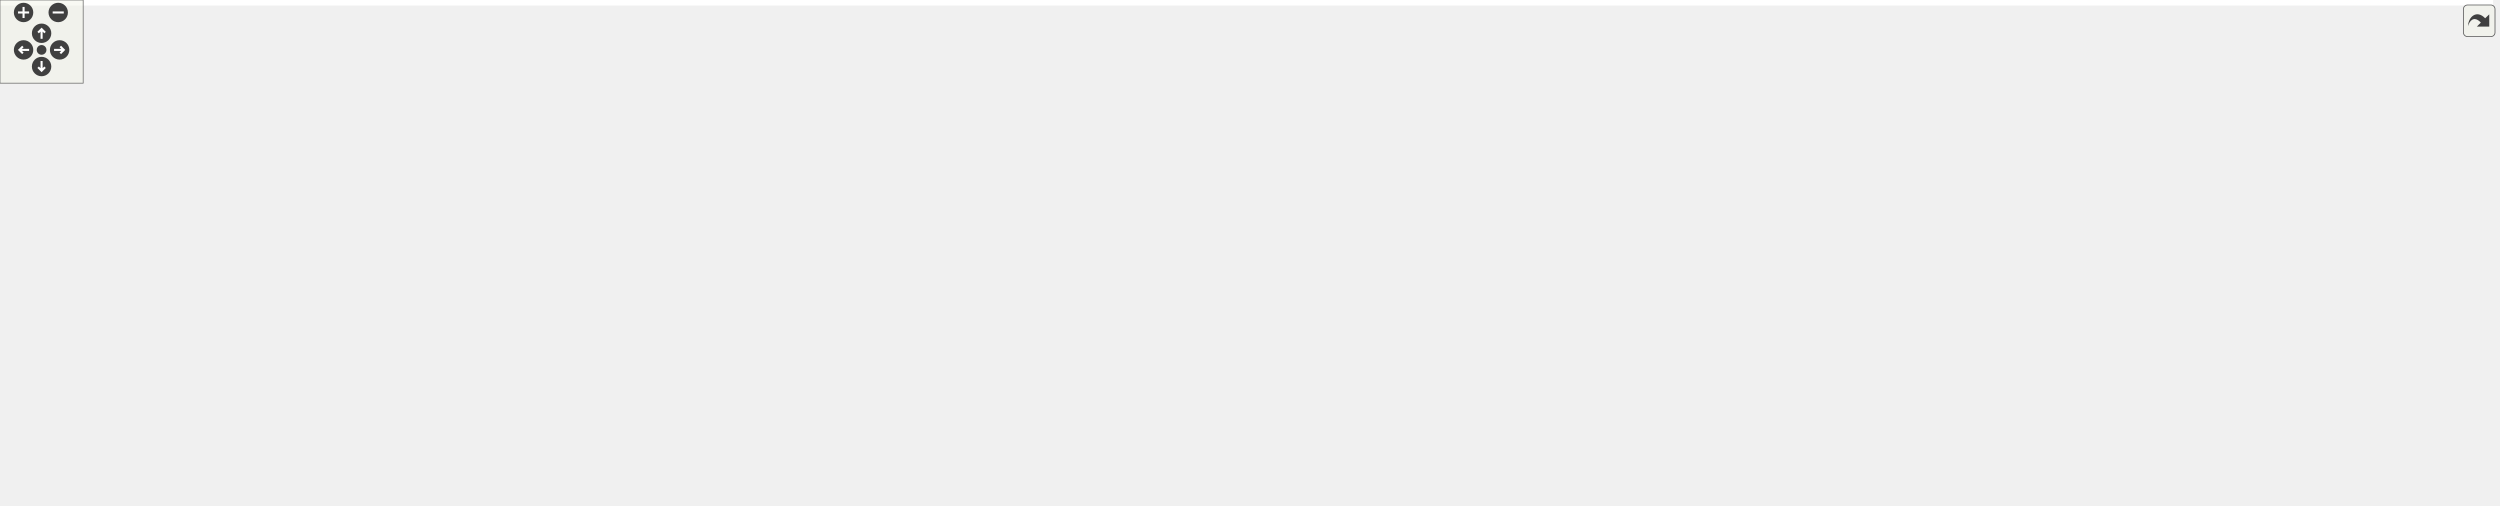
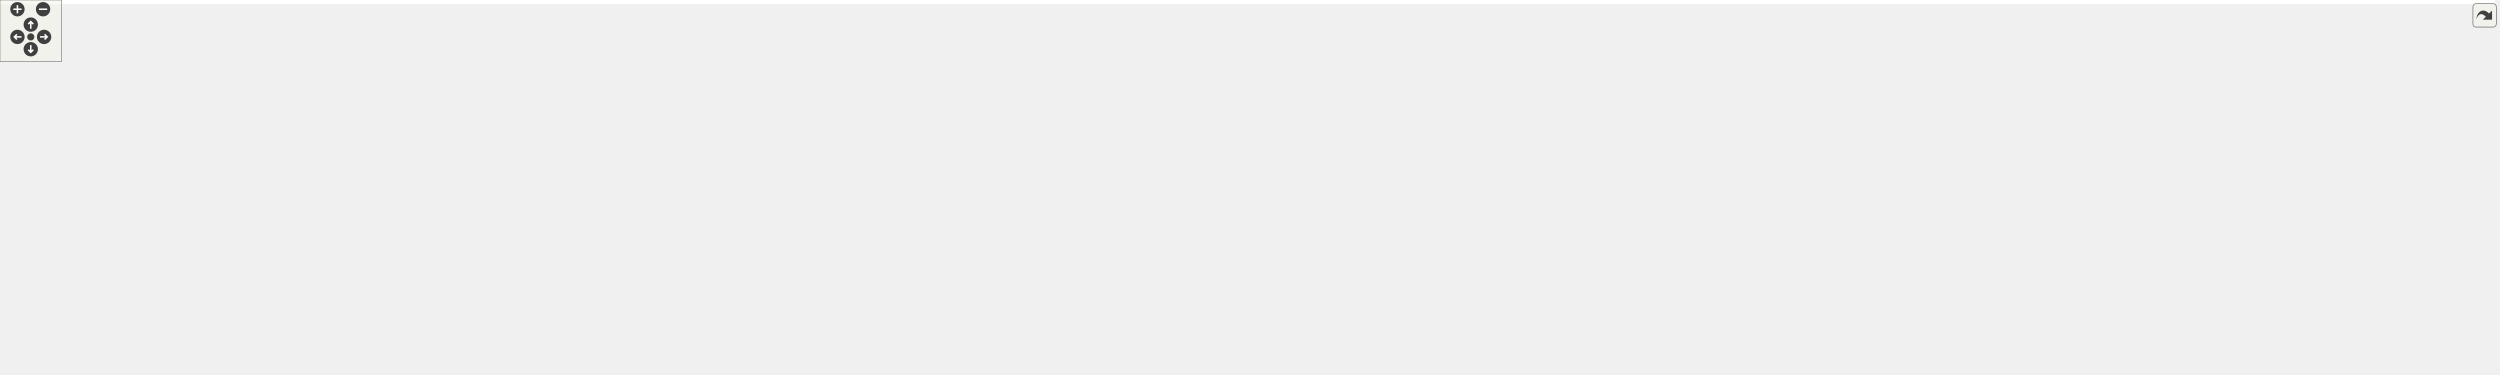
<svg xmlns="http://www.w3.org/2000/svg" xmlns:xlink="http://www.w3.org/1999/xlink" id="main" version="1.1" xml:space="preserve">
  <style type="text/css">
.edge:hover path { stroke: red; }
.edge:hover polygon { stroke: red; fill: red; }
</style>
  <defs>
    <circle id="rim" cx="0" cy="0" r="7" />
    <circle id="rim2" cx="0" cy="0" r="3.5" />
    <g id="zoomPlus">
      <use xlink:href="#rim" fill="#404040">
        <set attributeName="fill" to="#808080" begin="zoomplus.mouseover" end="zoomplus.mouseout" />
      </use>
      <path d="M-4,0h8M0,-4v8" fill="none" stroke="white" stroke-width="1.5" pointer-events="none" />
    </g>
    <g id="zoomMin">
      <use xlink:href="#rim" fill="#404040">
        <set attributeName="fill" to="#808080" begin="zoomminus.mouseover" end="zoomminus.mouseout" />
      </use>
      <path d="M-4,0h8" fill="none" stroke="white" stroke-width="1.5" pointer-events="none" />
    </g>
    <g id="dirArrow">
      <path fill="none" stroke="white" stroke-width="1.5" d="M0,-3.0v7 M-2.5,-0.5L0,-3.0L2.5,-0.5" />
    </g>
    <g id="resetDef">
      <use xlink:href="#rim2" fill="#404040">
        <set attributeName="fill" to="#808080" begin="reset.mouseover" end="reset.mouseout" />
      </use>
    </g>
  </defs>
  <svg id="graph" class="graph">
    <g id="viewport">
-       <polygon fill="white" stroke="transparent" points="-4,4 -4,-304 1798.5,-304 1798.5,4 -4,4" />
+       <polygon fill="white" stroke="transparent" points="-4,4 -4,-304 2433,-304 2433,4 -4,4" />
      <g id="node1" class="node">
        <g id="a_node1">
          <a xlink:title="The StringUtil specification defines several string routines not included in the standard C++ library...">
-             <polygon fill="#bfbfbf" stroke="black" points="891.5,-280.5 891.5,-299.5 956.5,-299.5 956.5,-280.5 891.5,-280.5" />
-             <text text-anchor="middle" x="924" y="-287.5" font-family="Helvetica,sans-Serif" font-size="10.00">StringUtil.h</text>
+             <polygon fill="#bfbfbf" stroke="black" points="1236.5,-280.5 1236.5,-299.5 1301.5,-299.5 1301.5,-280.5 1236.5,-280.5" />
+             <text text-anchor="middle" x="1269" y="-287.5" font-family="Helvetica,sans-Serif" font-size="10.00">StringUtil.h</text>
          </a>
        </g>
      </g>
      <g id="node2" class="node">
        <g id="a_node2">
          <a xlink:href="_file_8cpp.html" target="_top" xlink:title="The File body implements a class for simple file handling based on C stdio.">
-             <polygon fill="white" stroke="black" points="740.5,-224.5 740.5,-243.5 791.5,-243.5 791.5,-224.5 740.5,-224.5" />
-             <text text-anchor="middle" x="766" y="-231.5" font-family="Helvetica,sans-Serif" font-size="10.00">File.cpp</text>
+             <polygon fill="white" stroke="black" points="1079.5,-224.5 1079.5,-243.5 1130.5,-243.5 1130.5,-224.5 1079.5,-224.5" />
+             <text text-anchor="middle" x="1105" y="-231.5" font-family="Helvetica,sans-Serif" font-size="10.00">File.cpp</text>
          </a>
        </g>
      </g>
      <g id="edge1" class="edge">
-         <path fill="none" stroke="midnightblue" d="M889.39,-277.17C859.64,-267 817.45,-252.59 790.92,-243.52" />
-         <polygon fill="midnightblue" stroke="midnightblue" points="888.37,-280.52 898.96,-280.44 890.63,-273.9 888.37,-280.52" />
+         <path fill="none" stroke="midnightblue" d="M1233.45,-277.29C1202.45,-267.09 1158.23,-252.53 1130.59,-243.43" />
+         <polygon fill="midnightblue" stroke="midnightblue" points="1232.42,-280.64 1243.01,-280.44 1234.61,-273.99 1232.42,-280.64" />
      </g>
      <g id="node3" class="node">
        <g id="a_node3">
          <a xlink:href="_logging_8h.html" target="_top" xlink:title="The Logging specification defines macros for entry-, exit- and intermediate logging of functions into...">
-             <polygon fill="white" stroke="black" points="809.5,-224.5 809.5,-243.5 868.5,-243.5 868.5,-224.5 809.5,-224.5" />
-             <text text-anchor="middle" x="839" y="-231.5" font-family="Helvetica,sans-Serif" font-size="10.00">Logging.h</text>
+             <polygon fill="white" stroke="black" points="1148.5,-224.5 1148.5,-243.5 1207.5,-243.5 1207.5,-224.5 1148.5,-224.5" />
+             <text text-anchor="middle" x="1178" y="-231.5" font-family="Helvetica,sans-Serif" font-size="10.00">Logging.h</text>
          </a>
        </g>
      </g>
      <g id="edge2" class="edge">
-         <path fill="none" stroke="midnightblue" d="M901.81,-274.9C886.22,-265 865.87,-252.07 852.62,-243.65" />
-         <polygon fill="midnightblue" stroke="midnightblue" points="900.03,-277.92 910.34,-280.32 903.78,-272.01 900.03,-277.92" />
-       </g>
-       <g id="node23" class="node">
-         <g id="a_node23">
+         <path fill="none" stroke="midnightblue" d="M1245.71,-275.18C1228.96,-265.24 1206.9,-252.15 1192.58,-243.65" />
+         <polygon fill="midnightblue" stroke="midnightblue" points="1243.99,-278.23 1254.38,-280.32 1247.57,-272.21 1243.99,-278.23" />
+       </g>
+       <g id="node26" class="node">
+         <g id="a_node26">
+           <a xlink:href="_midi_preset_identification_8cpp.html" target="_top" xlink:title="The MidiPresetIdentification body implements the identification of a MIDI preset as a tuple of bank a...">
+             <polygon fill="white" stroke="black" points="2293,-168.5 2293,-187.5 2429,-187.5 2429,-168.5 2293,-168.5" />
+             <text text-anchor="middle" x="2361" y="-175.5" font-family="Helvetica,sans-Serif" font-size="10.00">MidiPresetIdentification.cpp</text>
+           </a>
+         </g>
+       </g>
+       <g id="edge31" class="edge">
+         <path fill="none" stroke="midnightblue" d="M1257.92,-271.04C1250.49,-256.47 1244.05,-236.38 1256,-224 1295.7,-182.89 2227.02,-192.32 2284,-188 2286.82,-187.79 2289.69,-187.55 2292.59,-187.29" />
+         <polygon fill="midnightblue" stroke="midnightblue" points="1255.05,-273.08 1263,-280.08 1261.15,-269.65 1255.05,-273.08" />
+       </g>
+       <g id="node27" class="node">
+         <g id="a_node27">
          <a xlink:href="_string_util_8cpp.html" target="_top" xlink:title="The StringUtil body implements several string routines not included in the standard C++ library (like...">
-             <polygon fill="white" stroke="black" points="886.5,-224.5 886.5,-243.5 961.5,-243.5 961.5,-224.5 886.5,-224.5" />
-             <text text-anchor="middle" x="924" y="-231.5" font-family="Helvetica,sans-Serif" font-size="10.00">StringUtil.cpp</text>
-           </a>
-         </g>
-       </g>
-       <g id="edge24" class="edge">
-         <path fill="none" stroke="midnightblue" d="M924,-269.8C924,-260.91 924,-250.78 924,-243.75" />
-         <polygon fill="midnightblue" stroke="midnightblue" points="920.5,-270.08 924,-280.08 927.5,-270.08 920.5,-270.08" />
-       </g>
-       <g id="node24" class="node">
-         <g id="a_node24">
+             <polygon fill="white" stroke="black" points="1264.5,-224.5 1264.5,-243.5 1339.5,-243.5 1339.5,-224.5 1264.5,-224.5" />
+             <text text-anchor="middle" x="1302" y="-231.5" font-family="Helvetica,sans-Serif" font-size="10.00">StringUtil.cpp</text>
+           </a>
+         </g>
+       </g>
+       <g id="edge28" class="edge">
+         <path fill="none" stroke="midnightblue" d="M1279.83,-271.27C1285.47,-262.05 1292.12,-251.17 1296.65,-243.75" />
+         <polygon fill="midnightblue" stroke="midnightblue" points="1276.68,-269.73 1274.45,-280.08 1282.65,-273.38 1276.68,-269.73" />
+       </g>
+       <g id="node28" class="node">
+         <g id="a_node28">
          <a xlink:href="_natural_list_8cpp.html" target="_top" xlink:title="The NaturalList body implements lists of non-negative integer values with zero-based arbitrary indexe...">
-             <polygon fill="white" stroke="black" points="980,-224.5 980,-243.5 1062,-243.5 1062,-224.5 980,-224.5" />
-             <text text-anchor="middle" x="1021" y="-231.5" font-family="Helvetica,sans-Serif" font-size="10.00">NaturalList.cpp</text>
-           </a>
-         </g>
-       </g>
-       <g id="edge25" class="edge">
-         <path fill="none" stroke="midnightblue" d="M948.34,-275.45C966.24,-265.48 990.05,-252.23 1005.45,-243.65" />
-         <polygon fill="midnightblue" stroke="midnightblue" points="946.62,-272.4 939.58,-280.32 950.02,-278.52 946.62,-272.4" />
-       </g>
-       <g id="node25" class="node">
-         <g id="a_node25">
+             <polygon fill="white" stroke="black" points="1358,-224.5 1358,-243.5 1440,-243.5 1440,-224.5 1358,-224.5" />
+             <text text-anchor="middle" x="1399" y="-231.5" font-family="Helvetica,sans-Serif" font-size="10.00">NaturalList.cpp</text>
+           </a>
+         </g>
+       </g>
+       <g id="edge29" class="edge">
+         <path fill="none" stroke="midnightblue" d="M1299.09,-276.5C1323.46,-266.38 1357.14,-252.39 1378.5,-243.52" />
+         <polygon fill="midnightblue" stroke="midnightblue" points="1297.49,-273.38 1289.6,-280.44 1300.18,-279.84 1297.49,-273.38" />
+       </g>
+       <g id="node29" class="node">
+         <g id="a_node29">
          <a xlink:href="_string_list_8cpp.html" target="_top" xlink:title="The StringList body implements lists of string values with zero-based arbitrary indexed access to pos...">
-             <polygon fill="white" stroke="black" points="1080.5,-224.5 1080.5,-243.5 1157.5,-243.5 1157.5,-224.5 1080.5,-224.5" />
-             <text text-anchor="middle" x="1119" y="-231.5" font-family="Helvetica,sans-Serif" font-size="10.00">StringList.cpp</text>
-           </a>
-         </g>
-       </g>
-       <g id="edge26" class="edge">
-         <path fill="none" stroke="midnightblue" d="M964.81,-277.7C1001.61,-267.51 1054.93,-252.74 1088.25,-243.52" />
-         <polygon fill="midnightblue" stroke="midnightblue" points="963.6,-274.4 954.9,-280.44 965.47,-281.15 963.6,-274.4" />
+             <polygon fill="white" stroke="black" points="1458.5,-224.5 1458.5,-243.5 1535.5,-243.5 1535.5,-224.5 1458.5,-224.5" />
+             <text text-anchor="middle" x="1497" y="-231.5" font-family="Helvetica,sans-Serif" font-size="10.00">StringList.cpp</text>
+           </a>
+         </g>
+       </g>
+       <g id="edge30" class="edge">
+         <path fill="none" stroke="midnightblue" d="M1311.56,-278.92C1354.62,-268.72 1420.46,-253.13 1461.01,-243.52" />
+         <polygon fill="midnightblue" stroke="midnightblue" points="1310.59,-275.55 1301.67,-281.26 1312.2,-282.36 1310.59,-275.55" />
      </g>
      <g id="node4" class="node">
        <g id="a_node4">
          <a xlink:href="_audio_sample_fifo_queue_8cpp-inc.html" target="_top" xlink:title="The AudioSampleFifoQueue body implements a fifo queue for audio samples with popping off access to th...">
-             <polygon fill="white" stroke="black" points="84.5,-168.5 84.5,-187.5 237.5,-187.5 237.5,-168.5 84.5,-168.5" />
-             <text text-anchor="middle" x="161" y="-175.5" font-family="Helvetica,sans-Serif" font-size="10.00">AudioSampleFifoQueue.cpp-inc</text>
+             <polygon fill="white" stroke="black" points="2121.5,-168.5 2121.5,-187.5 2274.5,-187.5 2274.5,-168.5 2121.5,-168.5" />
+             <text text-anchor="middle" x="2198" y="-175.5" font-family="Helvetica,sans-Serif" font-size="10.00">AudioSampleFifoQueue.cpp-inc</text>
          </a>
        </g>
      </g>
      <g id="edge3" class="edge">
-         <path fill="none" stroke="midnightblue" d="M799.07,-223.93C557.42,-188.24 492.37,-207.76 252,-188 247.41,-187.62 242.69,-187.22 237.94,-186.79" />
-         <polygon fill="midnightblue" stroke="midnightblue" points="798.81,-227.43 809.22,-225.45 799.85,-220.51 798.81,-227.43" />
+         <path fill="none" stroke="midnightblue" d="M1217.59,-224.59C1219.07,-224.38 1220.55,-224.18 1222,-224 1615.42,-176.13 1717.73,-216.88 2113,-188 2115.66,-187.81 2118.37,-187.59 2121.11,-187.37" />
+         <polygon fill="midnightblue" stroke="midnightblue" points="1217,-221.14 1207.72,-226.25 1218.16,-228.05 1217,-221.14" />
      </g>
      <g id="node9" class="node">
        <g id="a_node9">
          <a xlink:href="_fluid_synth_plugin___event_processor_8cpp.html" target="_top" xlink:title="The FluidSynthPlugin_Processor module implements the handling of MIDI events from the DAW via JUCE ha...">
            <polygon fill="white" stroke="black" points="0,-0.5 0,-19.5 182,-19.5 182,-0.5 0,-0.5" />
            <text text-anchor="middle" x="91" y="-7.5" font-family="Helvetica,sans-Serif" font-size="10.00">FluidSynthPlugin_EventProcessor.cpp</text>
          </a>
        </g>
      </g>
-       <g id="edge19" class="edge">
-         <path fill="none" stroke="midnightblue" d="M799.17,-224.31C683.54,-214.73 128.88,-244.62 75,-188 29.48,-140.17 71.24,-48.62 86.17,-19.87" />
-         <polygon fill="midnightblue" stroke="midnightblue" points="798.91,-227.8 809.23,-225.4 799.66,-220.84 798.91,-227.8" />
+       <g id="edge22" class="edge">
+         <path fill="none" stroke="midnightblue" d="M1138.11,-224.63C1019.75,-217.09 179.92,-221.46 138,-188 84.57,-145.36 87.74,-49.5 90.12,-19.88" />
+         <polygon fill="midnightblue" stroke="midnightblue" points="1138.03,-228.14 1148.3,-225.53 1138.64,-221.16 1138.03,-228.14" />
      </g>
      <g id="node10" class="node">
        <g id="a_node10">
          <a xlink:href="_audio_sample_fifo_queue_vector_8cpp-inc.html" target="_top" xlink:title="The AudioSampleFifoQueueVector body implements a list of fifo queues for audio samples (this is the e...">
-             <polygon fill="white" stroke="black" points="235,-112.5 235,-131.5 417,-131.5 417,-112.5 235,-112.5" />
-             <text text-anchor="middle" x="326" y="-119.5" font-family="Helvetica,sans-Serif" font-size="10.00">AudioSampleFifoQueueVector.cpp-inc</text>
+             <polygon fill="white" stroke="black" points="155,-112.5 155,-131.5 337,-131.5 337,-112.5 155,-112.5" />
+             <text text-anchor="middle" x="246" y="-119.5" font-family="Helvetica,sans-Serif" font-size="10.00">AudioSampleFifoQueueVector.cpp-inc</text>
          </a>
        </g>
      </g>
      <g id="edge9" class="edge">
-         <path fill="none" stroke="midnightblue" d="M799.2,-224.31C709.58,-216.48 322.55,-228.26 285,-188 268.44,-170.24 296.15,-144.88 313.55,-131.7" />
-         <polygon fill="midnightblue" stroke="midnightblue" points="798.89,-227.8 809.22,-225.46 799.68,-220.85 798.89,-227.8" />
+         <path fill="none" stroke="midnightblue" d="M1138.18,-224.66C1020.6,-217.49 184.86,-226.22 148,-188 123.84,-162.94 175.33,-142.43 212.42,-131.52" />
+         <polygon fill="midnightblue" stroke="midnightblue" points="1138.03,-228.16 1148.3,-225.53 1138.64,-221.18 1138.03,-228.16" />
      </g>
      <g id="node11" class="node">
        <g id="a_node11">
          <a xlink:href="_wave_file_8cpp.html" target="_top" xlink:title="The WaveFile specification defines an object for accessing a RIFF wave file with several channels.">
-             <polygon fill="white" stroke="black" points="294.5,-168.5 294.5,-187.5 369.5,-187.5 369.5,-168.5 294.5,-168.5" />
-             <text text-anchor="middle" x="332" y="-175.5" font-family="Helvetica,sans-Serif" font-size="10.00">WaveFile.cpp</text>
+             <polygon fill="white" stroke="black" points="157.5,-168.5 157.5,-187.5 232.5,-187.5 232.5,-168.5 157.5,-168.5" />
+             <text text-anchor="middle" x="195" y="-175.5" font-family="Helvetica,sans-Serif" font-size="10.00">WaveFile.cpp</text>
          </a>
        </g>
      </g>
      <g id="edge11" class="edge">
-         <path fill="none" stroke="midnightblue" d="M799.11,-223.9C613.34,-194.9 562.19,-213.28 379,-188 375.95,-187.58 372.81,-187.09 369.65,-186.57" />
-         <polygon fill="midnightblue" stroke="midnightblue" points="798.79,-227.4 809.21,-225.51 799.88,-220.48 798.79,-227.4" />
+         <path fill="none" stroke="midnightblue" d="M1138.27,-224.21C741.35,-171.91 634.42,-234.1 241,-188 238.25,-187.68 235.42,-187.28 232.58,-186.84" />
+         <polygon fill="midnightblue" stroke="midnightblue" points="1137.92,-227.69 1148.29,-225.54 1138.85,-220.75 1137.92,-227.69" />
      </g>
      <g id="node12" class="node">
        <g id="a_node12">
          <a xlink:href="_command_line_arguments_8cpp.html" target="_top" xlink:title="The CommandLineArguments body implements a handler for command-line arguments converting them to a li...">
-             <polygon fill="white" stroke="black" points="387.5,-168.5 387.5,-187.5 532.5,-187.5 532.5,-168.5 387.5,-168.5" />
-             <text text-anchor="middle" x="460" y="-175.5" font-family="Helvetica,sans-Serif" font-size="10.00">CommandLineArguments.cpp</text>
+             <polygon fill="white" stroke="black" points="250.5,-168.5 250.5,-187.5 395.5,-187.5 395.5,-168.5 250.5,-168.5" />
+             <text text-anchor="middle" x="323" y="-175.5" font-family="Helvetica,sans-Serif" font-size="10.00">CommandLineArguments.cpp</text>
          </a>
        </g>
      </g>
      <g id="edge12" class="edge">
-         <path fill="none" stroke="midnightblue" d="M799.33,-223.87C736.66,-212.99 611.06,-197.25 531.21,-187.53" />
-         <polygon fill="midnightblue" stroke="midnightblue" points="798.73,-227.32 809.19,-225.64 799.96,-220.43 798.73,-227.32" />
+         <path fill="none" stroke="midnightblue" d="M1138.12,-224.17C813.28,-179.76 726.67,-213.8 404,-188 401.32,-187.79 398.59,-187.55 395.84,-187.31" />
+         <polygon fill="midnightblue" stroke="midnightblue" points="1137.91,-227.67 1148.29,-225.57 1138.86,-220.74 1137.91,-227.67" />
      </g>
      <g id="node13" class="node">
        <g id="a_node13">
-           <a xlink:href="_operating_system_8cpp.html" target="_top" xlink:title="The OperatingSystem body implements a class for several operating system related utility functions (l...">
-             <polygon fill="white" stroke="black" points="550.5,-168.5 550.5,-187.5 661.5,-187.5 661.5,-168.5 550.5,-168.5" />
-             <text text-anchor="middle" x="606" y="-175.5" font-family="Helvetica,sans-Serif" font-size="10.00">OperatingSystem.cpp</text>
+           <a xlink:href="_environment_8cpp.html" target="_top" xlink:title="The Environment body implements operating system services related to environment variables.">
+             <polygon fill="white" stroke="black" points="413.5,-168.5 413.5,-187.5 502.5,-187.5 502.5,-168.5 413.5,-168.5" />
+             <text text-anchor="middle" x="458" y="-175.5" font-family="Helvetica,sans-Serif" font-size="10.00">Environment.cpp</text>
          </a>
        </g>
      </g>
      <g id="edge13" class="edge">
-         <path fill="none" stroke="midnightblue" d="M799.17,-223.58C739.56,-209.66 680.59,-196.09 643.4,-187.56" />
-         <polygon fill="midnightblue" stroke="midnightblue" points="798.6,-227.04 809.13,-225.91 800.19,-220.22 798.6,-227.04" />
+         <path fill="none" stroke="midnightblue" d="M1138.32,-224.18C860.5,-185.24 785.54,-219.08 511,-188 508.31,-187.7 505.55,-187.34 502.77,-186.96" />
+         <polygon fill="midnightblue" stroke="midnightblue" points="1137.89,-227.66 1148.29,-225.6 1138.88,-220.72 1137.89,-227.66" />
      </g>
      <g id="node14" class="node">
        <g id="a_node14">
-           <a xlink:href="_fluid_synth_8cpp.html" target="_top" xlink:title="The FluidSynth class implements the access to the fluidsynth library via a dynamic loading of it.">
-             <polygon fill="white" stroke="black" points="680,-168.5 680,-187.5 762,-187.5 762,-168.5 680,-168.5" />
-             <text text-anchor="middle" x="721" y="-175.5" font-family="Helvetica,sans-Serif" font-size="10.00">FluidSynth.cpp</text>
+           <a xlink:href="_operating_system_8cpp.html" target="_top" xlink:title="The OperatingSystem body implements a class for several operating system related utility functions (l...">
+             <polygon fill="white" stroke="black" points="520.5,-168.5 520.5,-187.5 631.5,-187.5 631.5,-168.5 520.5,-168.5" />
+             <text text-anchor="middle" x="576" y="-175.5" font-family="Helvetica,sans-Serif" font-size="10.00">OperatingSystem.cpp</text>
          </a>
        </g>
      </g>
      <g id="edge14" class="edge">
-         <path fill="none" stroke="midnightblue" d="M811.1,-220.23C789.03,-210.13 758.82,-196.31 739.61,-187.52" />
-         <polygon fill="midnightblue" stroke="midnightblue" points="809.75,-223.46 820.3,-224.44 812.67,-217.1 809.75,-223.46" />
+         <path fill="none" stroke="midnightblue" d="M1138.34,-224.15C917.83,-191.54 858.46,-210.89 641,-188 637.94,-187.68 634.8,-187.32 631.64,-186.95" />
+         <polygon fill="midnightblue" stroke="midnightblue" points="1137.87,-227.62 1148.28,-225.64 1138.91,-220.7 1137.87,-227.62" />
      </g>
      <g id="node15" class="node">
        <g id="a_node15">
-           <a xlink:href="_fluid_synth_settings_8cpp.html" target="_top" xlink:title="The FluidSynthSettings class implements an object-oriented wrapper around an underlying fluidsynth se...">
-             <polygon fill="white" stroke="black" points="780,-168.5 780,-187.5 898,-187.5 898,-168.5 780,-168.5" />
-             <text text-anchor="middle" x="839" y="-175.5" font-family="Helvetica,sans-Serif" font-size="10.00">FluidSynthSettings.cpp</text>
+           <a xlink:href="_fluid_synth_8cpp.html" target="_top" xlink:title="The FluidSynth class implements the access to the fluidsynth library via a dynamic loading of it.">
+             <polygon fill="white" stroke="black" points="650,-168.5 650,-187.5 732,-187.5 732,-168.5 650,-168.5" />
+             <text text-anchor="middle" x="691" y="-175.5" font-family="Helvetica,sans-Serif" font-size="10.00">FluidSynth.cpp</text>
          </a>
        </g>
      </g>
      <g id="edge15" class="edge">
-         <path fill="none" stroke="midnightblue" d="M839,-213.8C839,-204.91 839,-194.78 839,-187.75" />
-         <polygon fill="midnightblue" stroke="midnightblue" points="835.5,-214.08 839,-224.08 842.5,-214.08 835.5,-214.08" />
+         <path fill="none" stroke="midnightblue" d="M1138.13,-224.09C961.84,-196.54 913.75,-211.31 741,-188 738.12,-187.61 735.14,-187.17 732.16,-186.7" />
+         <polygon fill="midnightblue" stroke="midnightblue" points="1137.85,-227.59 1148.27,-225.7 1138.94,-220.68 1137.85,-227.59" />
      </g>
      <g id="node16" class="node">
        <g id="a_node16">
-           <a xlink:href="_fluid_synth_synthesizer_8cpp.html" target="_top" xlink:title="The FluidSynthSynthesizer class implements an object-oriented wrapper around an underlying fluidsynth...">
-             <polygon fill="white" stroke="black" points="916,-168.5 916,-187.5 1050,-187.5 1050,-168.5 916,-168.5" />
-             <text text-anchor="middle" x="983" y="-175.5" font-family="Helvetica,sans-Serif" font-size="10.00">FluidSynthSynthesizer.cpp</text>
+           <a xlink:href="_fluid_synth_settings_8cpp.html" target="_top" xlink:title="The FluidSynthSettings class implements an object-oriented wrapper around an underlying fluidsynth se...">
+             <polygon fill="white" stroke="black" points="750,-168.5 750,-187.5 868,-187.5 868,-168.5 750,-168.5" />
+             <text text-anchor="middle" x="809" y="-175.5" font-family="Helvetica,sans-Serif" font-size="10.00">FluidSynthSettings.cpp</text>
          </a>
        </g>
      </g>
      <g id="edge16" class="edge">
-         <path fill="none" stroke="midnightblue" d="M871.25,-220.91C898.32,-210.75 936.32,-196.51 960.29,-187.52" />
-         <polygon fill="midnightblue" stroke="midnightblue" points="869.95,-217.66 861.82,-224.44 872.41,-224.21 869.95,-217.66" />
+         <path fill="none" stroke="midnightblue" d="M1138.33,-224.19C1095.29,-217.48 950.81,-198.01 868.04,-186.91" />
+         <polygon fill="midnightblue" stroke="midnightblue" points="1137.81,-227.65 1148.25,-225.84 1138.96,-220.75 1137.81,-227.65" />
      </g>
      <g id="node17" class="node">
        <g id="a_node17">
-           <a xlink:href="_fluid_synth_file_converter_8cpp.html" target="_top" xlink:title="The FluidSynthFileConverter module implements a conversion from a MIDI file into a wave file using th...">
-             <polygon fill="white" stroke="black" points="1068,-168.5 1068,-187.5 1206,-187.5 1206,-168.5 1068,-168.5" />
-             <text text-anchor="middle" x="1137" y="-175.5" font-family="Helvetica,sans-Serif" font-size="10.00">FluidSynthFileConverter.cpp</text>
+           <a xlink:href="_fluid_synth_sound_font_8cpp.html" target="_top" xlink:title="The FluidSynthSoundFont class implements an object-oriented wrapper around an underlying fluidsynth s...">
+             <polygon fill="white" stroke="black" points="886.5,-168.5 886.5,-187.5 1015.5,-187.5 1015.5,-168.5 886.5,-168.5" />
+             <text text-anchor="middle" x="951" y="-175.5" font-family="Helvetica,sans-Serif" font-size="10.00">FluidSynthSoundFont.cpp</text>
          </a>
        </g>
      </g>
      <g id="edge17" class="edge">
-         <path fill="none" stroke="midnightblue" d="M878.59,-223.97C955.12,-208.64 1032.41,-195.66 1082.77,-187.54" />
-         <polygon fill="midnightblue" stroke="midnightblue" points="877.88,-220.54 868.77,-225.95 879.27,-227.41 877.88,-220.54" />
+         <path fill="none" stroke="midnightblue" d="M1138.56,-223.62C1095.87,-213.46 1028.37,-197.41 987.05,-187.58" />
+         <polygon fill="midnightblue" stroke="midnightblue" points="1137.79,-227.03 1148.32,-225.94 1139.41,-220.22 1137.79,-227.03" />
      </g>
      <g id="node18" class="node">
        <g id="a_node18">
-           <a xlink:href="_fluid_synth_plugin___editor_8cpp.html" target="_top" xlink:title="The FluidSynthPlugin_Editor module implements the editor for the processor of MIDI events from the DA...">
-             <polygon fill="white" stroke="black" points="1224,-168.5 1224,-187.5 1364,-187.5 1364,-168.5 1224,-168.5" />
-             <text text-anchor="middle" x="1294" y="-175.5" font-family="Helvetica,sans-Serif" font-size="10.00">FluidSynthPlugin_Editor.cpp</text>
+           <a xlink:href="_fluid_synth_synthesizer_8cpp.html" target="_top" xlink:title="The FluidSynthSynthesizer class implements an object-oriented wrapper around an underlying fluidsynth...">
+             <polygon fill="white" stroke="black" points="1034,-168.5 1034,-187.5 1168,-187.5 1168,-168.5 1034,-168.5" />
+             <text text-anchor="middle" x="1101" y="-175.5" font-family="Helvetica,sans-Serif" font-size="10.00">FluidSynthSynthesizer.cpp</text>
          </a>
        </g>
      </g>
      <g id="edge18" class="edge">
-         <path fill="none" stroke="midnightblue" d="M878.75,-224.07C1028.26,-199.25 1068.5,-204.17 1215,-188 1217.88,-187.68 1220.82,-187.36 1223.79,-187.02" />
-         <polygon fill="midnightblue" stroke="midnightblue" points="878.02,-220.64 868.74,-225.75 879.18,-227.55 878.02,-220.64" />
+         <path fill="none" stroke="midnightblue" d="M1157.1,-218.34C1143.09,-208.52 1125.12,-195.91 1113.34,-187.65" />
+         <polygon fill="midnightblue" stroke="midnightblue" points="1155.43,-221.45 1165.63,-224.32 1159.45,-215.72 1155.43,-221.45" />
      </g>
      <g id="node19" class="node">
        <g id="a_node19">
-           <a xlink:href="_midi_event_8cpp.html" target="_top" xlink:title="The MidiEvent implementation defines the services of a single MIDI event.">
-             <polygon fill="white" stroke="black" points="1382.5,-168.5 1382.5,-187.5 1459.5,-187.5 1459.5,-168.5 1382.5,-168.5" />
-             <text text-anchor="middle" x="1421" y="-175.5" font-family="Helvetica,sans-Serif" font-size="10.00">MidiEvent.cpp</text>
-           </a>
-         </g>
-       </g>
-       <g id="edge20" class="edge">
-         <path fill="none" stroke="midnightblue" d="M878.93,-224.12C1097.91,-191.86 1157.56,-215.94 1373,-188 1376.03,-187.61 1379.15,-187.15 1382.29,-186.65" />
-         <polygon fill="midnightblue" stroke="midnightblue" points="878.09,-220.7 868.72,-225.64 879.13,-227.63 878.09,-220.7" />
+           <a xlink:href="_fluid_synth_file_converter_8cpp.html" target="_top" xlink:title="The FluidSynthFileConverter module implements a conversion from a MIDI file into a wave file using th...">
+             <polygon fill="white" stroke="black" points="1186,-168.5 1186,-187.5 1324,-187.5 1324,-168.5 1186,-168.5" />
+             <text text-anchor="middle" x="1255" y="-175.5" font-family="Helvetica,sans-Serif" font-size="10.00">FluidSynthFileConverter.cpp</text>
+           </a>
+         </g>
+       </g>
+       <g id="edge19" class="edge">
+         <path fill="none" stroke="midnightblue" d="M1198.9,-218.34C1212.91,-208.52 1230.88,-195.91 1242.66,-187.65" />
+         <polygon fill="midnightblue" stroke="midnightblue" points="1196.55,-215.72 1190.37,-224.32 1200.57,-221.45 1196.55,-215.72" />
      </g>
      <g id="node20" class="node">
        <g id="a_node20">
-           <a xlink:href="_midi_event_converter_8cpp.html" target="_top" xlink:title="The MidiEventConverter module implements the handling of MIDI events by feeding them to an underlying...">
-             <polygon fill="white" stroke="black" points="1478,-168.5 1478,-187.5 1596,-187.5 1596,-168.5 1478,-168.5" />
-             <text text-anchor="middle" x="1537" y="-175.5" font-family="Helvetica,sans-Serif" font-size="10.00">MidiEventConverter.cpp</text>
-           </a>
-         </g>
-       </g>
-       <g id="edge21" class="edge">
-         <path fill="none" stroke="midnightblue" d="M878.89,-224.14C1140.21,-186.96 1210.39,-212.96 1469,-188 1471.84,-187.73 1474.75,-187.42 1477.69,-187.1" />
-         <polygon fill="midnightblue" stroke="midnightblue" points="878.11,-220.72 868.71,-225.61 879.11,-227.65 878.11,-220.72" />
+           <a xlink:href="_fluid_synth_plugin___editor_8cpp.html" target="_top" xlink:title="The FluidSynthPlugin_Editor module implements the editor for the processor of MIDI events from the DA...">
+             <polygon fill="white" stroke="black" points="1342,-168.5 1342,-187.5 1482,-187.5 1482,-168.5 1342,-168.5" />
+             <text text-anchor="middle" x="1412" y="-175.5" font-family="Helvetica,sans-Serif" font-size="10.00">FluidSynthPlugin_Editor.cpp</text>
+           </a>
+         </g>
+       </g>
+       <g id="edge20" class="edge">
+         <path fill="none" stroke="midnightblue" d="M1217.4,-223.91C1261.35,-213.77 1331.91,-197.48 1374.9,-187.56" />
+         <polygon fill="midnightblue" stroke="midnightblue" points="1216.59,-220.5 1207.64,-226.16 1218.17,-227.32 1216.59,-220.5" />
      </g>
      <g id="node21" class="node">
        <g id="a_node21">
-           <a xlink:href="_midi_event_list_8cpp.html" target="_top" xlink:title="The MIDIEventList body implements sequences of integer values with zero-based arbitrary indexed acces...">
-             <polygon fill="white" stroke="black" points="1614.5,-168.5 1614.5,-187.5 1707.5,-187.5 1707.5,-168.5 1614.5,-168.5" />
-             <text text-anchor="middle" x="1661" y="-175.5" font-family="Helvetica,sans-Serif" font-size="10.00">MidiEventList.cpp</text>
-           </a>
-         </g>
-       </g>
-       <g id="edge22" class="edge">
-         <path fill="none" stroke="midnightblue" d="M878.78,-224.18C1200.19,-180.31 1286.55,-221.37 1605,-188 1608.04,-187.68 1611.16,-187.31 1614.3,-186.9" />
-         <polygon fill="midnightblue" stroke="midnightblue" points="878.14,-220.74 868.71,-225.57 879.09,-227.67 878.14,-220.74" />
+           <a xlink:href="_fluid_synth_plugin___editor_support_8cpp.html" target="_top" xlink:title="The FluidSynthPlugin_EditorSupport module implements support services for the editor of the FluidSynt...">
+             <polygon fill="white" stroke="black" points="1500.5,-168.5 1500.5,-187.5 1673.5,-187.5 1673.5,-168.5 1500.5,-168.5" />
+             <text text-anchor="middle" x="1587" y="-175.5" font-family="Helvetica,sans-Serif" font-size="10.00">FluidSynthPlugin_EditorSupport.cpp</text>
+           </a>
+         </g>
+       </g>
+       <g id="edge21" class="edge">
+         <path fill="none" stroke="midnightblue" d="M1217.61,-224.75C1219.09,-224.49 1220.56,-224.24 1222,-224 1317.62,-208.35 1428.13,-195.44 1502.28,-187.52" />
+         <polygon fill="midnightblue" stroke="midnightblue" points="1216.95,-221.31 1207.76,-226.58 1218.23,-228.19 1216.95,-221.31" />
      </g>
      <g id="node22" class="node">
        <g id="a_node22">
+           <a xlink:href="_midi_event_8cpp.html" target="_top" xlink:title="The MidiEvent implementation defines the services of a single MIDI event.">
+             <polygon fill="white" stroke="black" points="1691.5,-168.5 1691.5,-187.5 1768.5,-187.5 1768.5,-168.5 1691.5,-168.5" />
+             <text text-anchor="middle" x="1730" y="-175.5" font-family="Helvetica,sans-Serif" font-size="10.00">MidiEvent.cpp</text>
+           </a>
+         </g>
+       </g>
+       <g id="edge23" class="edge">
+         <path fill="none" stroke="midnightblue" d="M1217.6,-224.66C1219.08,-224.43 1220.55,-224.2 1222,-224 1425.51,-195.35 1479.32,-215.37 1683,-188 1685.72,-187.63 1688.51,-187.21 1691.33,-186.76" />
+         <polygon fill="midnightblue" stroke="midnightblue" points="1216.98,-221.22 1207.74,-226.4 1218.19,-228.11 1216.98,-221.22" />
+       </g>
+       <g id="node23" class="node">
+         <g id="a_node23">
+           <a xlink:href="_midi_event_converter_8cpp.html" target="_top" xlink:title="The MidiEventConverter module implements the handling of MIDI events by feeding them to an underlying...">
+             <polygon fill="white" stroke="black" points="1787,-168.5 1787,-187.5 1905,-187.5 1905,-168.5 1787,-168.5" />
+             <text text-anchor="middle" x="1846" y="-175.5" font-family="Helvetica,sans-Serif" font-size="10.00">MidiEventConverter.cpp</text>
+           </a>
+         </g>
+       </g>
+       <g id="edge24" class="edge">
+         <path fill="none" stroke="midnightblue" d="M1217.59,-224.64C1219.08,-224.41 1220.55,-224.19 1222,-224 1467.43,-191.11 1531.56,-212.26 1778,-188 1780.84,-187.72 1783.75,-187.41 1786.69,-187.09" />
+         <polygon fill="midnightblue" stroke="midnightblue" points="1216.99,-221.19 1207.73,-226.34 1218.18,-228.09 1216.99,-221.19" />
+       </g>
+       <g id="node24" class="node">
+         <g id="a_node24">
+           <a xlink:href="_midi_event_list_8cpp.html" target="_top" xlink:title="The MIDIEventList body implements sequences of integer values with zero-based arbitrary indexed acces...">
+             <polygon fill="white" stroke="black" points="1923.5,-168.5 1923.5,-187.5 2016.5,-187.5 2016.5,-168.5 1923.5,-168.5" />
+             <text text-anchor="middle" x="1970" y="-175.5" font-family="Helvetica,sans-Serif" font-size="10.00">MidiEventList.cpp</text>
+           </a>
+         </g>
+       </g>
+       <g id="edge25" class="edge">
+         <path fill="none" stroke="midnightblue" d="M1217.59,-224.61C1219.08,-224.39 1220.55,-224.18 1222,-224 1527.5,-185.03 1607.75,-220.48 1914,-188 1917.04,-187.68 1920.16,-187.3 1923.3,-186.89" />
+         <polygon fill="midnightblue" stroke="midnightblue" points="1216.99,-221.17 1207.72,-226.29 1218.17,-228.07 1216.99,-221.17" />
+       </g>
+       <g id="node25" class="node">
+         <g id="a_node25">
          <a xlink:href="_midi_file_8cpp.html" target="_top" xlink:title="The MidiFile implementation implements the services of a MIDI file; currently only file reading is su...">
-             <polygon fill="white" stroke="black" points="1725.5,-168.5 1725.5,-187.5 1794.5,-187.5 1794.5,-168.5 1725.5,-168.5" />
-             <text text-anchor="middle" x="1760" y="-175.5" font-family="Helvetica,sans-Serif" font-size="10.00">MidiFile.cpp</text>
-           </a>
-         </g>
-       </g>
-       <g id="edge23" class="edge">
-         <path fill="none" stroke="midnightblue" d="M878.64,-224.21C1249.6,-174.88 1349.92,-233.98 1717,-188 1719.72,-187.66 1722.53,-187.24 1725.35,-186.76" />
-         <polygon fill="midnightblue" stroke="midnightblue" points="878.15,-220.75 868.71,-225.55 879.08,-227.69 878.15,-220.75" />
+             <polygon fill="white" stroke="black" points="2034.5,-168.5 2034.5,-187.5 2103.5,-187.5 2103.5,-168.5 2034.5,-168.5" />
+             <text text-anchor="middle" x="2069" y="-175.5" font-family="Helvetica,sans-Serif" font-size="10.00">MidiFile.cpp</text>
+           </a>
+         </g>
+       </g>
+       <g id="edge26" class="edge">
+         <path fill="none" stroke="midnightblue" d="M1217.59,-224.6C1219.07,-224.38 1220.55,-224.18 1222,-224 1576.98,-180.02 1671.12,-232.78 2026,-188 2028.72,-187.66 2031.53,-187.23 2034.35,-186.75" />
+         <polygon fill="midnightblue" stroke="midnightblue" points="1217,-221.15 1207.72,-226.26 1218.16,-228.05 1217,-221.15" />
+       </g>
+       <g id="edge27" class="edge">
+         <path fill="none" stroke="midnightblue" d="M1217.59,-224.58C1219.07,-224.37 1220.55,-224.17 1222,-224 1691,-168.48 1813.06,-223.44 2284,-188 2286.82,-187.79 2289.69,-187.55 2292.59,-187.29" />
+         <polygon fill="midnightblue" stroke="midnightblue" points="1217,-221.13 1207.71,-226.22 1218.15,-228.03 1217,-221.13" />
      </g>
      <g id="node5" class="node">
        <g id="a_node5">
          <a xlink:href="_audio_sample_fifo_queue_8h.html" target="_top" xlink:title="The AudioSampleFifoQueue specification defines a fifo queue for audio samples with popping off access...">
-             <polygon fill="white" stroke="black" points="89.5,-112.5 89.5,-131.5 216.5,-131.5 216.5,-112.5 89.5,-112.5" />
-             <text text-anchor="middle" x="153" y="-119.5" font-family="Helvetica,sans-Serif" font-size="10.00">AudioSampleFifoQueue.h</text>
+             <polygon fill="white" stroke="black" points="1244.5,-112.5 1244.5,-131.5 1371.5,-131.5 1371.5,-112.5 1244.5,-112.5" />
+             <text text-anchor="middle" x="1308" y="-119.5" font-family="Helvetica,sans-Serif" font-size="10.00">AudioSampleFifoQueue.h</text>
          </a>
        </g>
      </g>
      <g id="edge4" class="edge">
-         <path fill="none" stroke="midnightblue" d="M158.2,-158.1C156.87,-149.14 155.35,-138.86 154.3,-131.75" />
-         <polygon fill="midnightblue" stroke="midnightblue" points="154.75,-158.7 159.68,-168.08 161.68,-157.68 154.75,-158.7" />
+         <path fill="none" stroke="midnightblue" d="M2111.11,-167.88C1829.75,-145.38 1506.34,-130.97 1371.73,-125.49" />
+         <polygon fill="midnightblue" stroke="midnightblue" points="2110.86,-171.37 2121.11,-168.69 2111.42,-164.39 2110.86,-171.37" />
      </g>
      <g id="node6" class="node">
        <g id="a_node6">
          <a xlink:href="_audio_sample_fifo_queue_8cpp.html" target="_top" xlink:title="The AudioSampleFifoQueue body implements a fifo queue for audio samples with popping off access to th...">
-             <polygon fill="white" stroke="black" points="84.5,-56.5 84.5,-75.5 221.5,-75.5 221.5,-56.5 84.5,-56.5" />
-             <text text-anchor="middle" x="153" y="-63.5" font-family="Helvetica,sans-Serif" font-size="10.00">AudioSampleFifoQueue.cpp</text>
+             <polygon fill="white" stroke="black" points="1239.5,-56.5 1239.5,-75.5 1376.5,-75.5 1376.5,-56.5 1239.5,-56.5" />
+             <text text-anchor="middle" x="1308" y="-63.5" font-family="Helvetica,sans-Serif" font-size="10.00">AudioSampleFifoQueue.cpp</text>
          </a>
        </g>
      </g>
      <g id="edge5" class="edge">
-         <path fill="none" stroke="midnightblue" d="M153,-101.8C153,-92.91 153,-82.78 153,-75.75" />
-         <polygon fill="midnightblue" stroke="midnightblue" points="149.5,-102.08 153,-112.08 156.5,-102.08 149.5,-102.08" />
+         <path fill="none" stroke="midnightblue" d="M1308,-101.8C1308,-92.91 1308,-82.78 1308,-75.75" />
+         <polygon fill="midnightblue" stroke="midnightblue" points="1304.5,-102.08 1308,-112.08 1311.5,-102.08 1304.5,-102.08" />
      </g>
      <g id="node7" class="node">
        <g id="a_node7">
          <a xlink:href="_audio_sample_fifo_queue_vector_8h.html" target="_top" xlink:title="The AudioSampleFifoQueueVector specification defines a list of fifo queues for audio samples.">
-             <polygon fill="white" stroke="black" points="239.5,-56.5 239.5,-75.5 394.5,-75.5 394.5,-56.5 239.5,-56.5" />
-             <text text-anchor="middle" x="317" y="-63.5" font-family="Helvetica,sans-Serif" font-size="10.00">AudioSampleFifoQueueVector.h</text>
+             <polygon fill="white" stroke="black" points="186.5,-56.5 186.5,-75.5 341.5,-75.5 341.5,-56.5 186.5,-56.5" />
+             <text text-anchor="middle" x="264" y="-63.5" font-family="Helvetica,sans-Serif" font-size="10.00">AudioSampleFifoQueueVector.h</text>
          </a>
        </g>
      </g>
      <g id="edge6" class="edge">
-         <path fill="none" stroke="midnightblue" d="M188.52,-109.3C219.42,-99.13 263.47,-84.62 291.14,-75.52" />
-         <polygon fill="midnightblue" stroke="midnightblue" points="187.39,-105.99 178.99,-112.44 189.58,-112.64 187.39,-105.99" />
+         <path fill="none" stroke="midnightblue" d="M1234.07,-117.18C1043.44,-107.32 536.59,-81.1 341.78,-71.02" />
+         <polygon fill="midnightblue" stroke="midnightblue" points="1234.1,-120.68 1244.26,-117.7 1234.46,-113.69 1234.1,-120.68" />
      </g>
      <g id="node8" class="node">
        <g id="a_node8">
          <a xlink:href="_audio_sample_fifo_queue_vector_8cpp.html" target="_top" xlink:title="The AudioSampleFifoQueueVector body implements a list of fifo queues for audio samples (this is the f...">
-             <polygon fill="white" stroke="black" points="234,-0.5 234,-19.5 400,-19.5 400,-0.5 234,-0.5" />
-             <text text-anchor="middle" x="317" y="-7.5" font-family="Helvetica,sans-Serif" font-size="10.00">AudioSampleFifoQueueVector.cpp</text>
+             <polygon fill="white" stroke="black" points="200,-0.5 200,-19.5 366,-19.5 366,-0.5 200,-0.5" />
+             <text text-anchor="middle" x="283" y="-7.5" font-family="Helvetica,sans-Serif" font-size="10.00">AudioSampleFifoQueueVector.cpp</text>
          </a>
        </g>
      </g>
      <g id="edge7" class="edge">
-         <path fill="none" stroke="midnightblue" d="M317,-45.8C317,-36.91 317,-26.78 317,-19.75" />
-         <polygon fill="midnightblue" stroke="midnightblue" points="313.5,-46.08 317,-56.08 320.5,-46.08 313.5,-46.08" />
+         <path fill="none" stroke="midnightblue" d="M270.55,-46.4C273.72,-37.36 277.39,-26.94 279.92,-19.75" />
+         <polygon fill="midnightblue" stroke="midnightblue" points="267.15,-45.49 267.14,-56.08 273.76,-47.81 267.15,-45.49" />
      </g>
      <g id="edge8" class="edge">
-         <path fill="none" stroke="midnightblue" d="M271.33,-54.09C228.64,-43.89 165.75,-28.86 126.64,-19.52" />
-         <polygon fill="midnightblue" stroke="midnightblue" points="270.65,-57.52 281.19,-56.44 272.28,-50.72 270.65,-57.52" />
+         <path fill="none" stroke="midnightblue" d="M226.95,-53.44C194.34,-43.26 147.59,-28.66 118.28,-19.52" />
+         <polygon fill="midnightblue" stroke="midnightblue" points="226,-56.8 236.59,-56.44 228.08,-50.12 226,-56.8" />
      </g>
      <g id="edge10" class="edge">
-         <path fill="none" stroke="midnightblue" d="M322.85,-102.1C321.36,-93.14 319.64,-82.86 318.46,-75.75" />
-         <polygon fill="midnightblue" stroke="midnightblue" points="319.42,-102.79 324.51,-112.08 326.32,-101.64 319.42,-102.79" />
+         <path fill="none" stroke="midnightblue" d="M252.2,-102.4C255.21,-93.36 258.69,-82.94 261.08,-75.75" />
+         <polygon fill="midnightblue" stroke="midnightblue" points="248.81,-101.49 248.97,-112.08 255.46,-103.7 248.81,-101.49" />
      </g>
    </g>
  </svg>
  <g id="navigator" transform="translate(0 0)" fill="#404254">
    <rect fill="#f2f5e9" fill-opacity="0.5" stroke="#606060" stroke-width=".5" x="0" y="0" width="60" height="60" />
    <use id="zoomplus" xlink:href="#zoomPlus" x="17" y="9" />
    <use id="zoomminus" xlink:href="#zoomMin" x="42" y="9" />
    <use id="reset" xlink:href="#resetDef" x="30" y="36" />
    <g id="arrowUp" xlink:href="#dirArrow" transform="translate(30 24)">
      <use xlink:href="#rim" fill="#404040">
        <set attributeName="fill" to="#808080" begin="arrowUp.mouseover" end="arrowUp.mouseout" />
      </use>
      <path fill="none" stroke="white" stroke-width="1.5" d="M0,-3.0v7 M-2.5,-0.5L0,-3.0L2.5,-0.5" />
    </g>
    <g id="arrowRight" xlink:href="#dirArrow" transform="rotate(90) translate(36 -43)">
      <use xlink:href="#rim" fill="#404040">
        <set attributeName="fill" to="#808080" begin="arrowRight.mouseover" end="arrowRight.mouseout" />
      </use>
      <path fill="none" stroke="white" stroke-width="1.5" d="M0,-3.0v7 M-2.5,-0.5L0,-3.0L2.5,-0.5" />
    </g>
    <g id="arrowDown" xlink:href="#dirArrow" transform="rotate(180) translate(-30 -48)">
      <use xlink:href="#rim" fill="#404040">
        <set attributeName="fill" to="#808080" begin="arrowDown.mouseover" end="arrowDown.mouseout" />
      </use>
      <path fill="none" stroke="white" stroke-width="1.5" d="M0,-3.0v7 M-2.5,-0.5L0,-3.0L2.5,-0.5" />
    </g>
    <g id="arrowLeft" xlink:href="#dirArrow" transform="rotate(270) translate(-36 17)">
      <use xlink:href="#rim" fill="#404040">
        <set attributeName="fill" to="#808080" begin="arrowLeft.mouseover" end="arrowLeft.mouseout" />
      </use>
      <path fill="none" stroke="white" stroke-width="1.5" d="M0,-3.0v7 M-2.5,-0.5L0,-3.0L2.5,-0.5" />
    </g>
  </g>
  <svg viewBox="0 0 15 15" width="100%" height="30px" preserveAspectRatio="xMaxYMin meet">
    <g id="arrow_out" transform="scale(0.3 0.3)">
      <a xlink:href="_string_util_8h__dep__incl_org.svg" target="_base">
        <rect id="button" ry="5" rx="5" y="6" x="6" height="38" width="38" fill="#f2f5e9" fill-opacity="0.5" stroke="#606060" stroke-width="1.0" />
        <path id="arrow" d="M 11.5,31.437 C 11.94,20.098 22.043,11.323 32.159,21.979 L 37.069,17.246 C 37.069,17.246 37.088,32 37.088,32 L 22.16,31.978 C 22.16,31.978 26.998,27.14 26.998,27.14 C 18.529,18.264 13.292,25.23 11.5,31.437 z" style="fill:#404040;" />
      </a>
    </g>
  </svg>
</svg>
